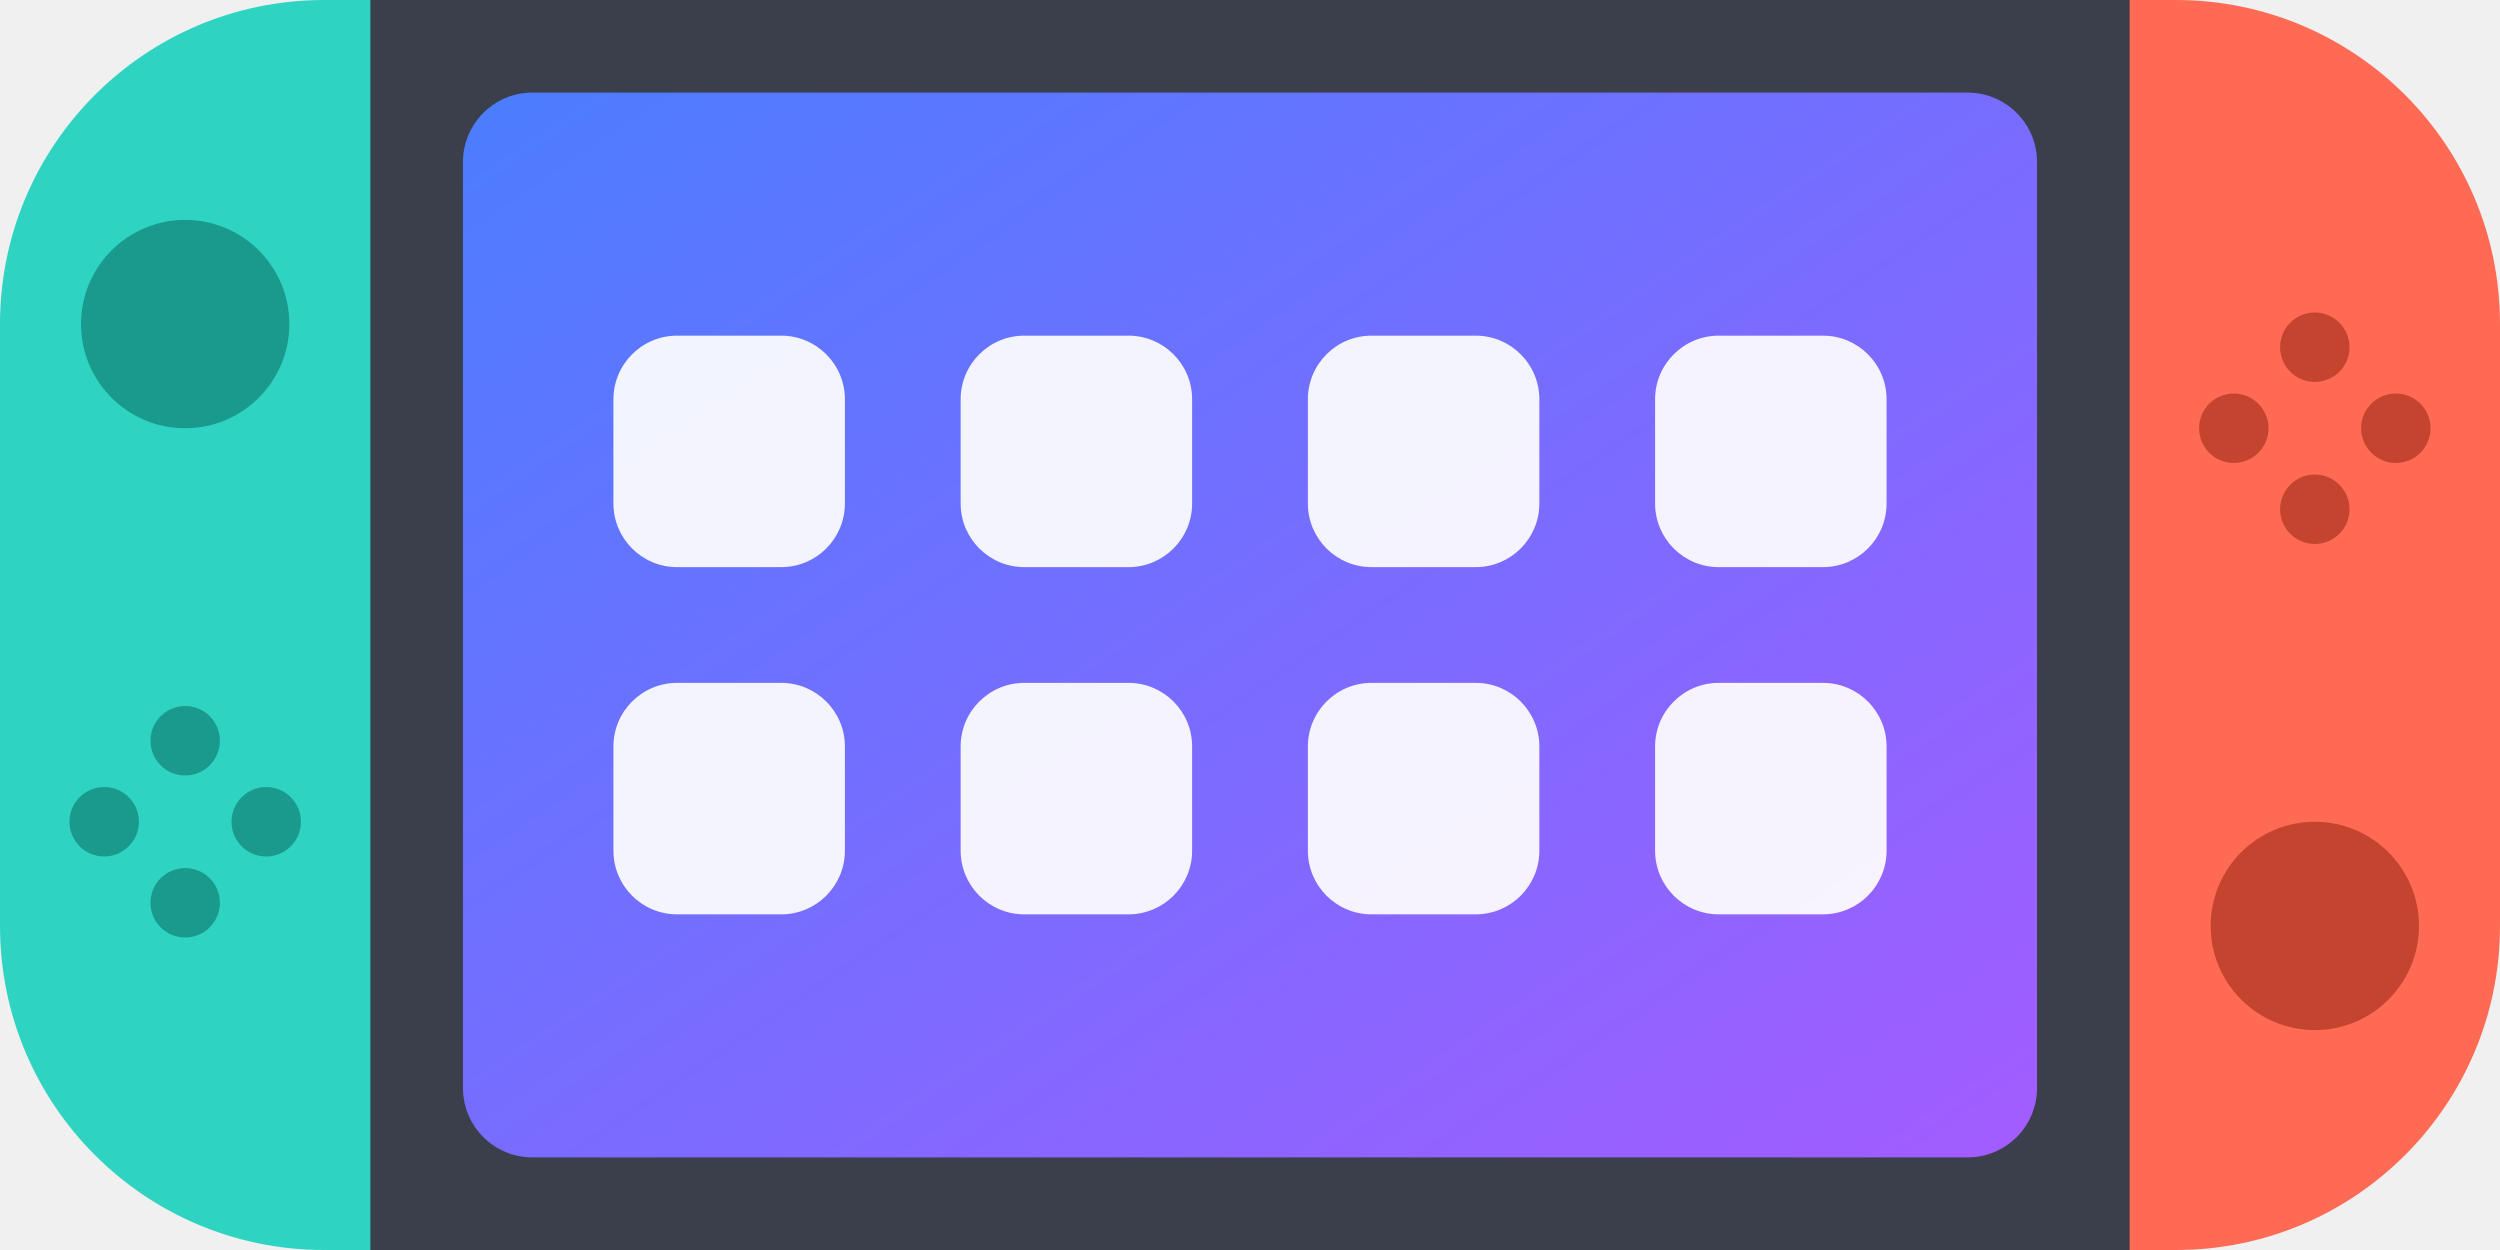
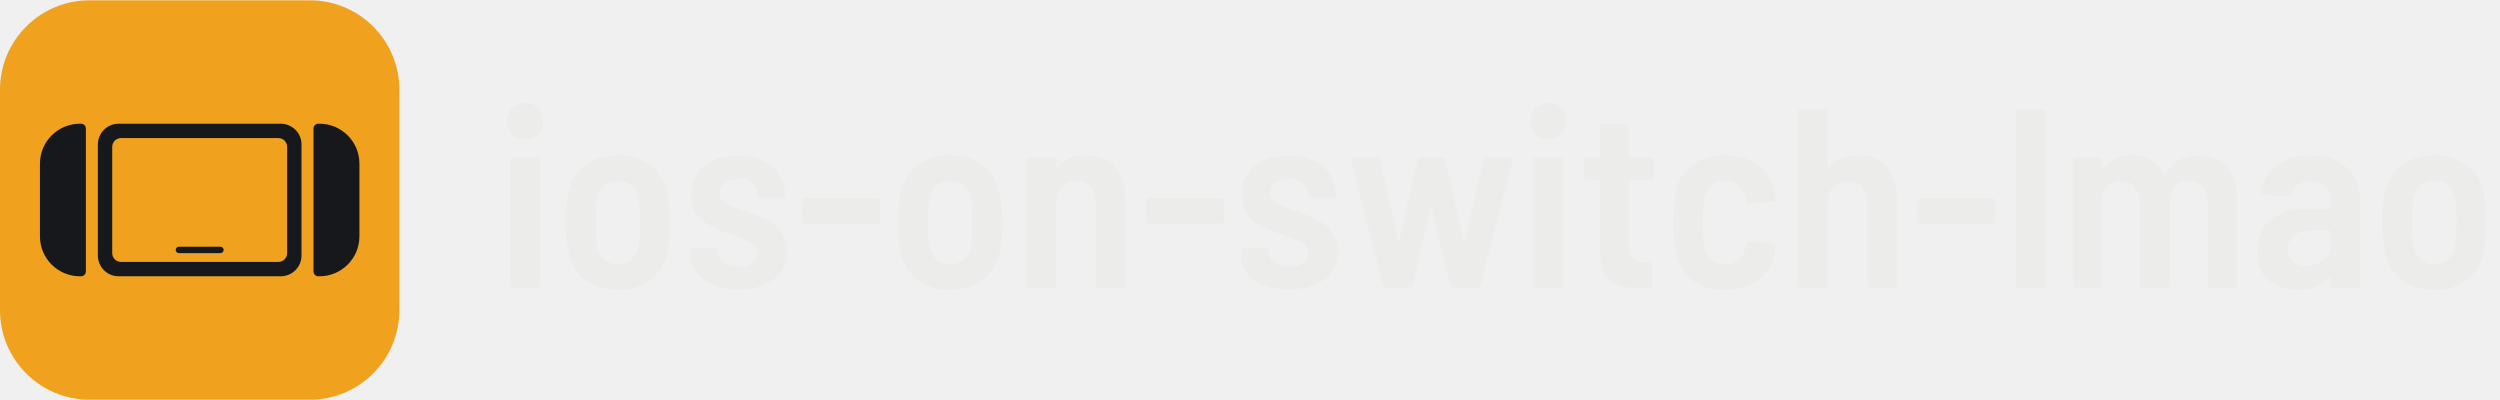
- <svg xmlns="http://www.w3.org/2000/svg" viewBox="0 0 432 216" width="432" height="216">
-   <defs>
-     <linearGradient id="screen" x1="0" y1="0" x2="1" y2="1">
-       <stop offset="0" stop-color="#4C7DFF" />
-       <stop offset="1" stop-color="#A35CFF" />
-     </linearGradient>
-   </defs>
-   <g transform="translate(-40 -148)">
-     <rect x="40" y="148" width="120" height="216" rx="56" fill="#2FD3C1" />
-     <rect x="352" y="148" width="120" height="216" rx="56" fill="#FF6A55" />
-     <rect x="104" y="148" width="304" height="216" fill="#3A3F4B" />
-     <rect x="120" y="164" width="272" height="184" rx="12" fill="url(#screen)" />
-     <g fill="#FFFFFF" fill-opacity="0.92">
-       <rect x="146" y="206" width="40" height="40" rx="11" />
-       <rect x="206" y="206" width="40" height="40" rx="11" />
-       <rect x="266" y="206" width="40" height="40" rx="11" />
-       <rect x="326" y="206" width="40" height="40" rx="11" />
-       <rect x="146" y="266" width="40" height="40" rx="11" />
-       <rect x="206" y="266" width="40" height="40" rx="11" />
-       <rect x="266" y="266" width="40" height="40" rx="11" />
-       <rect x="326" y="266" width="40" height="40" rx="11" />
-     </g>
-     <circle cx="72" cy="204" r="18" fill="#1A9A8C" />
-     <g fill="#1A9A8C">
-       <circle cx="72" cy="276" r="6" />
-       <circle cx="72" cy="304" r="6" />
-       <circle cx="58" cy="290" r="6" />
-       <circle cx="86" cy="290" r="6" />
-     </g>
-     <circle cx="440" cy="308" r="18" fill="#C4442F" />
-     <g fill="#C4442F">
-       <circle cx="440" cy="208" r="6" />
-       <circle cx="440" cy="236" r="6" />
-       <circle cx="426" cy="222" r="6" />
-       <circle cx="454" cy="222" r="6" />
-     </g>
-   </g>
+ <svg xmlns="http://www.w3.org/2000/svg" viewBox="0 0 6260 1000" width="200" height="32">
+   <rect width="1000" height="1000" rx="224" fill="#F0A21E" />
+   <path fill="#16181B" d="M200 309H203C209.6 309 215 314.4 215 321V679C215 685.6 209.6 691 203 691H200C144.8 691 100 646.2 100 591V409C100 353.8 144.8 309 200 309ZM297 309H703C731.7 309 755 332.3 755 361V639C755 667.7 731.7 691 703 691H297C268.3 691 245 667.7 245 639V361C245 332.3 268.3 309 297 309ZM303 345C290.8 345 281 354.8 281 367V633C281 645.2 290.8 655 303 655H697C709.2 655 719 645.2 719 633V367C719 354.8 709.2 345 697 345H303ZM448 617H552C556.4 617 560 620.6 560 625V625C560 629.4 556.4 633 552 633H448C443.6 633 440 629.4 440 625V625C440 620.6 443.6 617 448 617ZM797 309H800C855.2 309 900 353.8 900 409V591C900 646.2 855.2 691 800 691H797C790.4 691 785 685.6 785 679V321C785 314.4 790.4 309 797 309Z" />
+   <path fill="#ECEDEA" d="M1270.08 302.72Q1270.08 282.88 1282.56 270.08Q1295.04 257.28 1314.88 257.28Q1335.36 257.28 1347.84 269.76Q1360.32 282.24 1360.32 302.72Q1360.32 322.56 1347.52 335.36Q1334.72 348.16 1314.88 348.16Q1295.04 348.16 1282.56 335.36Q1270.08 322.56 1270.08 302.72ZM1277.76 712.32V400Q1277.76 396.8 1280 394.56Q1282.24 392.32 1285.44 392.32H1344.32Q1347.52 392.32 1349.76 394.56Q1352 396.8 1352 400V712.32Q1352 715.52 1349.76 717.76Q1347.52 720 1344.32 720H1285.44Q1282.24 720 1280 717.76Q1277.76 715.52 1277.76 712.32ZM1421.76 622.08Q1416.64 591.36 1416.64 556.16Q1416.64 519.68 1421.76 488.96Q1428.8 442.24 1462.72 415.04Q1496.64 387.84 1547.84 387.84Q1598.4 387.84 1631.68 415.04Q1664.96 442.24 1672 488.32Q1677.12 520.32 1677.12 555.52Q1677.12 593.92 1672.64 621.44Q1665.6 669.44 1632.32 697.28Q1599.04 725.12 1547.2 725.12Q1495.36 725.12 1462.08 697.28Q1428.8 669.44 1421.76 622.08ZM1600.32 609.92Q1602.88 576.64 1602.88 556.16Q1602.88 535.04 1600.32 501.76Q1597.12 478.72 1582.72 465.28Q1568.32 451.84 1547.2 451.84Q1525.44 451.84 1511.36 465.28Q1497.28 478.72 1494.08 501.76Q1491.52 524.16 1491.52 556.16Q1491.52 588.8 1494.08 609.92Q1497.28 632.96 1511.36 647.04Q1525.44 661.12 1547.2 661.12Q1568.32 661.12 1582.72 647.04Q1597.12 632.96 1600.32 609.92ZM1727.04 633.6V628.48Q1727.04 625.28 1729.28 623.04Q1731.52 620.8 1734.72 620.8H1790.4Q1793.6 620.8 1795.84 623.04Q1798.08 625.28 1798.08 628.48V630.4Q1798.08 645.76 1812.8 656.96Q1827.52 668.16 1849.28 668.16Q1870.4 668.16 1883.52 657.92Q1896.64 647.68 1896.64 632.32Q1896.64 616.96 1883.52 608.64Q1870.4 600.32 1842.88 590.72L1826.24 584.96Q1782.72 570.88 1756.48 549.44Q1730.24 528 1730.24 485.76Q1730.24 440.96 1762.24 415.04Q1794.24 389.12 1846.72 389.12Q1901.12 389.12 1933.44 415.68Q1965.76 442.24 1965.76 486.4V487.04Q1965.76 490.24 1963.52 492.48Q1961.28 494.72 1958.08 494.72H1904.32Q1901.12 494.72 1898.88 492.48Q1896.64 490.24 1896.64 487.04V484.48Q1896.64 468.48 1883.2 457.92Q1869.76 447.36 1848 447.36Q1826.88 447.36 1814.08 457.28Q1801.28 467.2 1801.28 482.56Q1801.28 494.72 1810.24 502.72Q1819.2 510.72 1830.4 515.2Q1841.6 519.68 1869.76 529.28Q1899.84 539.52 1920.64 550.4Q1941.44 561.28 1956.16 580.48Q1970.88 599.68 1970.88 629.12Q1970.88 673.28 1937.92 698.56Q1904.96 723.84 1849.28 723.84Q1793.6 723.84 1760.32 698.88Q1727.04 673.92 1727.04 633.6ZM2008.64 551.68V503.04Q2008.64 499.84 2010.88 497.6Q2013.12 495.36 2016.32 495.36H2196.16Q2199.36 495.36 2201.6 497.6Q2203.84 499.84 2203.84 503.04V551.68Q2203.84 554.88 2201.6 557.12Q2199.36 559.36 2196.16 559.36H2016.32Q2013.12 559.36 2010.88 557.12Q2008.64 554.88 2008.64 551.68ZM2253.76 622.08Q2248.64 591.36 2248.64 556.16Q2248.64 519.68 2253.76 488.96Q2260.8 442.24 2294.72 415.04Q2328.64 387.84 2379.84 387.84Q2430.4 387.84 2463.68 415.04Q2496.96 442.24 2504 488.32Q2509.12 520.32 2509.12 555.52Q2509.12 593.92 2504.64 621.44Q2497.6 669.44 2464.32 697.28Q2431.04 725.12 2379.2 725.12Q2327.36 725.12 2294.08 697.28Q2260.8 669.44 2253.76 622.08ZM2432.32 609.92Q2434.88 576.64 2434.88 556.16Q2434.88 535.04 2432.32 501.76Q2429.12 478.72 2414.72 465.28Q2400.32 451.84 2379.2 451.84Q2357.44 451.84 2343.36 465.28Q2329.28 478.72 2326.08 501.76Q2323.52 524.16 2323.52 556.16Q2323.52 588.8 2326.08 609.92Q2329.28 632.96 2343.36 647.04Q2357.44 661.12 2379.2 661.12Q2400.32 661.12 2414.72 647.04Q2429.12 632.96 2432.32 609.92ZM2818.24 498.56V712.32Q2818.24 715.52 2816 717.76Q2813.76 720 2810.56 720H2751.68Q2748.48 720 2746.24 717.76Q2744 715.52 2744 712.32V508.8Q2744 482.56 2730.88 467.2Q2717.76 451.84 2695.36 451.84Q2672.32 451.84 2658.56 467.52Q2644.8 483.2 2644.8 509.44V712.32Q2644.8 715.52 2642.56 717.76Q2640.32 720 2637.12 720H2578.24Q2575.04 720 2572.8 717.76Q2570.56 715.52 2570.56 712.32V400.64Q2570.56 397.44 2572.8 395.2Q2575.04 392.96 2578.24 392.96H2637.12Q2640.32 392.96 2642.56 395.2Q2644.8 397.44 2644.8 400.64V417.28Q2644.8 419.2 2646.08 419.84Q2647.36 420.48 2648.64 418.56Q2674.24 387.84 2719.04 387.84Q2765.76 387.84 2792 417.28Q2818.24 446.72 2818.24 498.56ZM2869.44 551.68V503.04Q2869.44 499.84 2871.68 497.6Q2873.92 495.36 2877.12 495.36H3056.96Q3060.16 495.36 3062.4 497.6Q3064.64 499.84 3064.64 503.04V551.68Q3064.64 554.88 3062.4 557.12Q3060.16 559.36 3056.96 559.36H2877.12Q2873.92 559.36 2871.68 557.12Q2869.44 554.88 2869.44 551.68ZM3106.24 633.6V628.48Q3106.24 625.28 3108.48 623.04Q3110.72 620.8 3113.92 620.8H3169.6Q3172.8 620.8 3175.04 623.04Q3177.28 625.28 3177.28 628.48V630.4Q3177.28 645.76 3192 656.96Q3206.72 668.16 3228.48 668.16Q3249.6 668.16 3262.72 657.92Q3275.84 647.68 3275.84 632.32Q3275.84 616.96 3262.72 608.64Q3249.6 600.32 3222.08 590.72L3205.44 584.96Q3161.92 570.88 3135.68 549.44Q3109.44 528 3109.44 485.76Q3109.44 440.96 3141.44 415.04Q3173.44 389.12 3225.92 389.12Q3280.32 389.12 3312.64 415.68Q3344.96 442.24 3344.96 486.4V487.04Q3344.96 490.24 3342.72 492.48Q3340.48 494.72 3337.28 494.72H3283.52Q3280.32 494.72 3278.08 492.48Q3275.84 490.24 3275.84 487.04V484.48Q3275.84 468.48 3262.4 457.92Q3248.96 447.36 3227.2 447.36Q3206.08 447.36 3193.28 457.28Q3180.48 467.2 3180.48 482.56Q3180.48 494.72 3189.44 502.72Q3198.4 510.72 3209.6 515.2Q3220.8 519.68 3248.96 529.28Q3279.04 539.52 3299.84 550.4Q3320.64 561.28 3335.36 580.48Q3350.08 599.68 3350.08 629.12Q3350.08 673.28 3317.12 698.56Q3284.16 723.84 3228.48 723.84Q3172.8 723.84 3139.52 698.88Q3106.24 673.92 3106.24 633.6ZM3462.72 713.6 3383.36 400.64V398.08Q3383.36 392.32 3390.4 392.32H3448Q3455.04 392.32 3456.32 399.36L3500.48 600.32Q3501.12 602.88 3502.4 602.88Q3503.68 602.88 3504.32 600.32L3549.12 399.36Q3550.4 392.32 3557.44 392.32H3609.92Q3616.32 392.32 3618.24 398.72L3664.96 600.32Q3665.6 602.88 3666.88 602.88Q3668.16 602.88 3668.8 600.32L3714.24 399.36Q3716.16 392.32 3722.56 392.32L3780.16 393.6Q3789.12 393.6 3787.2 401.92L3707.2 713.6Q3705.28 720 3698.24 720H3639.36Q3632.96 720 3631.04 713.6L3584.96 521.6Q3584.32 519.04 3583.04 519.04Q3581.76 519.04 3581.12 521.6L3538.24 712.96Q3536.96 720 3529.92 720H3471.68Q3464.64 720 3462.72 713.6ZM3832 302.72Q3832 282.88 3844.48 270.08Q3856.96 257.28 3876.8 257.28Q3897.28 257.28 3909.76 269.76Q3922.24 282.24 3922.24 302.72Q3922.24 322.56 3909.44 335.36Q3896.64 348.16 3876.8 348.16Q3856.96 348.16 3844.48 335.36Q3832 322.56 3832 302.72ZM3839.68 712.32V400Q3839.68 396.8 3841.92 394.56Q3844.16 392.32 3847.36 392.32H3906.24Q3909.44 392.32 3911.68 394.56Q3913.92 396.8 3913.92 400V712.32Q3913.92 715.52 3911.68 717.76Q3909.44 720 3906.24 720H3847.36Q3844.16 720 3841.92 717.76Q3839.68 715.52 3839.68 712.32ZM4134.08 449.28H4082.24Q4079.04 449.28 4079.04 452.48V613.12Q4079.04 636.8 4088.32 646.72Q4097.6 656.64 4117.44 656H4128.96Q4132.16 656 4134.4 658.24Q4136.64 660.48 4136.64 663.68V712.32Q4136.64 719.36 4128.96 720.64H4102.08Q4054.72 720.64 4031.04 704Q4007.36 687.36 4007.36 641.28V452.48Q4007.36 449.28 4004.16 449.28H3974.72Q3971.52 449.28 3969.28 447.04Q3967.04 444.8 3967.04 441.6V400.64Q3967.04 397.44 3969.28 395.2Q3971.52 392.96 3974.72 392.96H4004.16Q4007.36 392.96 4007.36 389.76V316.8Q4007.36 313.6 4009.6 311.36Q4011.84 309.12 4015.04 309.12H4071.36Q4074.56 309.12 4076.8 311.36Q4079.04 313.6 4079.04 316.8V389.76Q4079.04 392.96 4082.24 392.96H4134.08Q4137.28 392.96 4139.52 395.2Q4141.76 397.44 4141.76 400.64V441.6Q4141.76 444.8 4139.52 447.04Q4137.28 449.28 4134.08 449.28ZM4194.88 625.92Q4189.76 599.68 4189.76 555.52Q4189.76 515.2 4194.88 485.76Q4201.92 440.96 4235.2 414.4Q4268.48 387.84 4319.68 387.84Q4368.96 387.84 4402.88 413.12Q4436.8 438.4 4443.84 479.36Q4444.48 481.92 4445.12 485.76Q4445.76 489.6 4445.76 495.36V496.64Q4445.76 502.4 4438.72 503.68L4380.48 509.44H4379.2Q4373.44 509.44 4372.16 502.4Q4372.16 497.92 4370.88 492.8Q4367.68 475.52 4353.92 463.68Q4340.16 451.84 4319.04 451.84Q4297.92 451.84 4284.16 464.64Q4270.4 477.44 4267.2 498.56Q4264 522.88 4264 556.16Q4264 592.64 4267.84 615.04Q4271.04 636.16 4284.48 648.64Q4297.92 661.12 4319.04 661.12Q4340.8 661.12 4354.56 648.64Q4368.32 636.16 4370.88 618.24L4371.52 611.84Q4372.16 608.64 4374.72 606.4Q4377.28 604.16 4380.48 604.8L4438.08 609.92Q4445.76 611.2 4445.76 618.24L4444.48 629.12Q4438.72 672.64 4404.8 698.88Q4370.88 725.12 4319.68 725.12Q4267.84 725.12 4234.88 698.56Q4201.92 672 4194.88 625.92ZM4749.76 498.56V712.32Q4749.76 715.52 4747.52 717.76Q4745.28 720 4742.08 720H4683.2Q4680 720 4677.76 717.76Q4675.52 715.52 4675.52 712.32V508.8Q4675.52 482.56 4662.4 467.2Q4649.28 451.84 4626.88 451.84Q4603.84 451.84 4590.08 467.52Q4576.32 483.2 4576.32 509.44V712.32Q4576.32 715.52 4574.08 717.76Q4571.84 720 4568.64 720H4509.76Q4506.56 720 4504.32 717.76Q4502.08 715.52 4502.08 712.32V279.68Q4502.08 276.48 4504.32 274.24Q4506.56 272 4509.76 272H4568.64Q4571.84 272 4574.08 274.24Q4576.32 276.48 4576.32 279.68V417.28Q4576.32 419.2 4577.6 419.84Q4578.88 420.48 4580.16 418.56Q4605.76 387.84 4650.56 387.84Q4697.28 387.84 4723.52 417.28Q4749.76 446.72 4749.76 498.56ZM4800.96 551.68V503.04Q4800.96 499.84 4803.2 497.6Q4805.44 495.36 4808.64 495.36H4988.48Q4991.68 495.36 4993.92 497.6Q4996.16 499.84 4996.16 503.04V551.68Q4996.16 554.88 4993.92 557.12Q4991.68 559.36 4988.48 559.36H4808.64Q4805.44 559.36 4803.2 557.12Q4800.96 554.88 4800.96 551.68ZM5048 712.32V279.68Q5048 276.48 5050.24 274.24Q5052.48 272 5055.68 272H5114.56Q5117.76 272 5120 274.24Q5122.24 276.48 5122.24 279.68V712.32Q5122.24 715.52 5120 717.76Q5117.76 720 5114.56 720H5055.68Q5052.48 720 5050.24 717.76Q5048 715.52 5048 712.32ZM5601.6 499.2V712.32Q5601.6 715.52 5599.36 717.76Q5597.12 720 5593.92 720H5535.68Q5532.48 720 5530.24 717.76Q5528 715.52 5528 712.32V509.44Q5528 482.56 5515.2 467.2Q5502.4 451.84 5481.28 451.84Q5458.88 451.84 5445.76 467.2Q5432.64 482.56 5432.64 508.8V712.32Q5432.64 715.52 5430.4 717.76Q5428.16 720 5424.96 720H5366.08Q5362.88 720 5360.64 717.76Q5358.4 715.52 5358.4 712.32V509.44Q5358.4 482.56 5345.6 467.2Q5332.8 451.84 5311.68 451.84Q5289.28 451.84 5276.16 467.2Q5263.04 482.56 5263.04 508.8V712.32Q5263.04 715.52 5260.8 717.76Q5258.56 720 5255.36 720H5197.12Q5193.92 720 5191.68 717.76Q5189.44 715.52 5189.44 712.32V400.64Q5189.44 397.44 5191.68 395.2Q5193.92 392.96 5197.12 392.96H5255.36Q5258.56 392.96 5260.8 395.2Q5263.04 397.44 5263.04 400.64V416.64Q5263.04 418.56 5264.32 418.88Q5265.6 419.2 5266.88 417.92Q5293.12 387.84 5337.92 387.84Q5366.08 387.84 5386.56 399.68Q5407.04 411.52 5418.56 433.28Q5419.84 434.56 5421.12 434.56Q5422.4 434.56 5423.04 432Q5437.76 408.96 5459.84 398.4Q5481.92 387.84 5506.88 387.84Q5552.32 387.84 5576.96 417.28Q5601.6 446.72 5601.6 499.2ZM5909.44 495.36V712.32Q5909.44 715.52 5907.2 717.76Q5904.96 720 5901.76 720H5842.88Q5839.68 720 5837.44 717.76Q5835.2 715.52 5835.2 712.32V696.32Q5835.2 694.4 5833.92 693.76Q5832.64 693.12 5831.36 694.4Q5804.48 725.12 5753.92 725.12Q5711.68 725.12 5682.24 702.4Q5652.8 679.68 5652.8 628.48Q5652.8 574.72 5687.04 548.48Q5721.28 522.24 5781.44 522.24H5832Q5835.2 522.24 5835.2 519.04V503.04Q5835.2 479.36 5822.08 465.6Q5808.96 451.84 5785.92 451.84Q5767.36 451.84 5755.52 460.48Q5743.68 469.12 5740.48 483.84Q5738.56 490.88 5731.52 490.88L5669.44 487.04Q5666.24 487.04 5664 484.8Q5661.76 482.56 5662.4 480Q5666.24 439.04 5700.48 413.44Q5734.72 387.84 5785.28 387.84Q5821.76 387.84 5849.92 401.6Q5878.08 415.36 5893.76 439.68Q5909.44 464 5909.44 495.36ZM5835.2 612.48V579.2Q5835.2 576 5832 576H5789.12Q5760.96 576 5744.64 588.16Q5728.32 600.32 5728.32 623.36Q5728.32 643.84 5740.8 654.4Q5753.28 664.96 5773.12 664.96Q5798.08 664.96 5816.64 650.56Q5835.2 636.16 5835.2 612.48ZM5970.24 622.08Q5965.12 591.36 5965.12 556.16Q5965.12 519.68 5970.24 488.96Q5977.28 442.24 6011.2 415.04Q6045.12 387.84 6096.32 387.84Q6146.88 387.84 6180.16 415.04Q6213.44 442.24 6220.48 488.32Q6225.6 520.32 6225.6 555.52Q6225.6 593.92 6221.12 621.44Q6214.08 669.44 6180.8 697.28Q6147.52 725.12 6095.68 725.12Q6043.84 725.12 6010.56 697.28Q5977.28 669.44 5970.24 622.08ZM6148.8 609.92Q6151.36 576.64 6151.36 556.16Q6151.36 535.04 6148.8 501.76Q6145.6 478.72 6131.2 465.28Q6116.8 451.84 6095.68 451.84Q6073.92 451.84 6059.84 465.28Q6045.76 478.72 6042.56 501.76Q6040 524.16 6040 556.16Q6040 588.8 6042.56 609.92Q6045.76 632.96 6059.84 647.04Q6073.92 661.12 6095.68 661.12Q6116.8 661.12 6131.2 647.04Q6145.6 632.96 6148.8 609.92Z" />
</svg>
